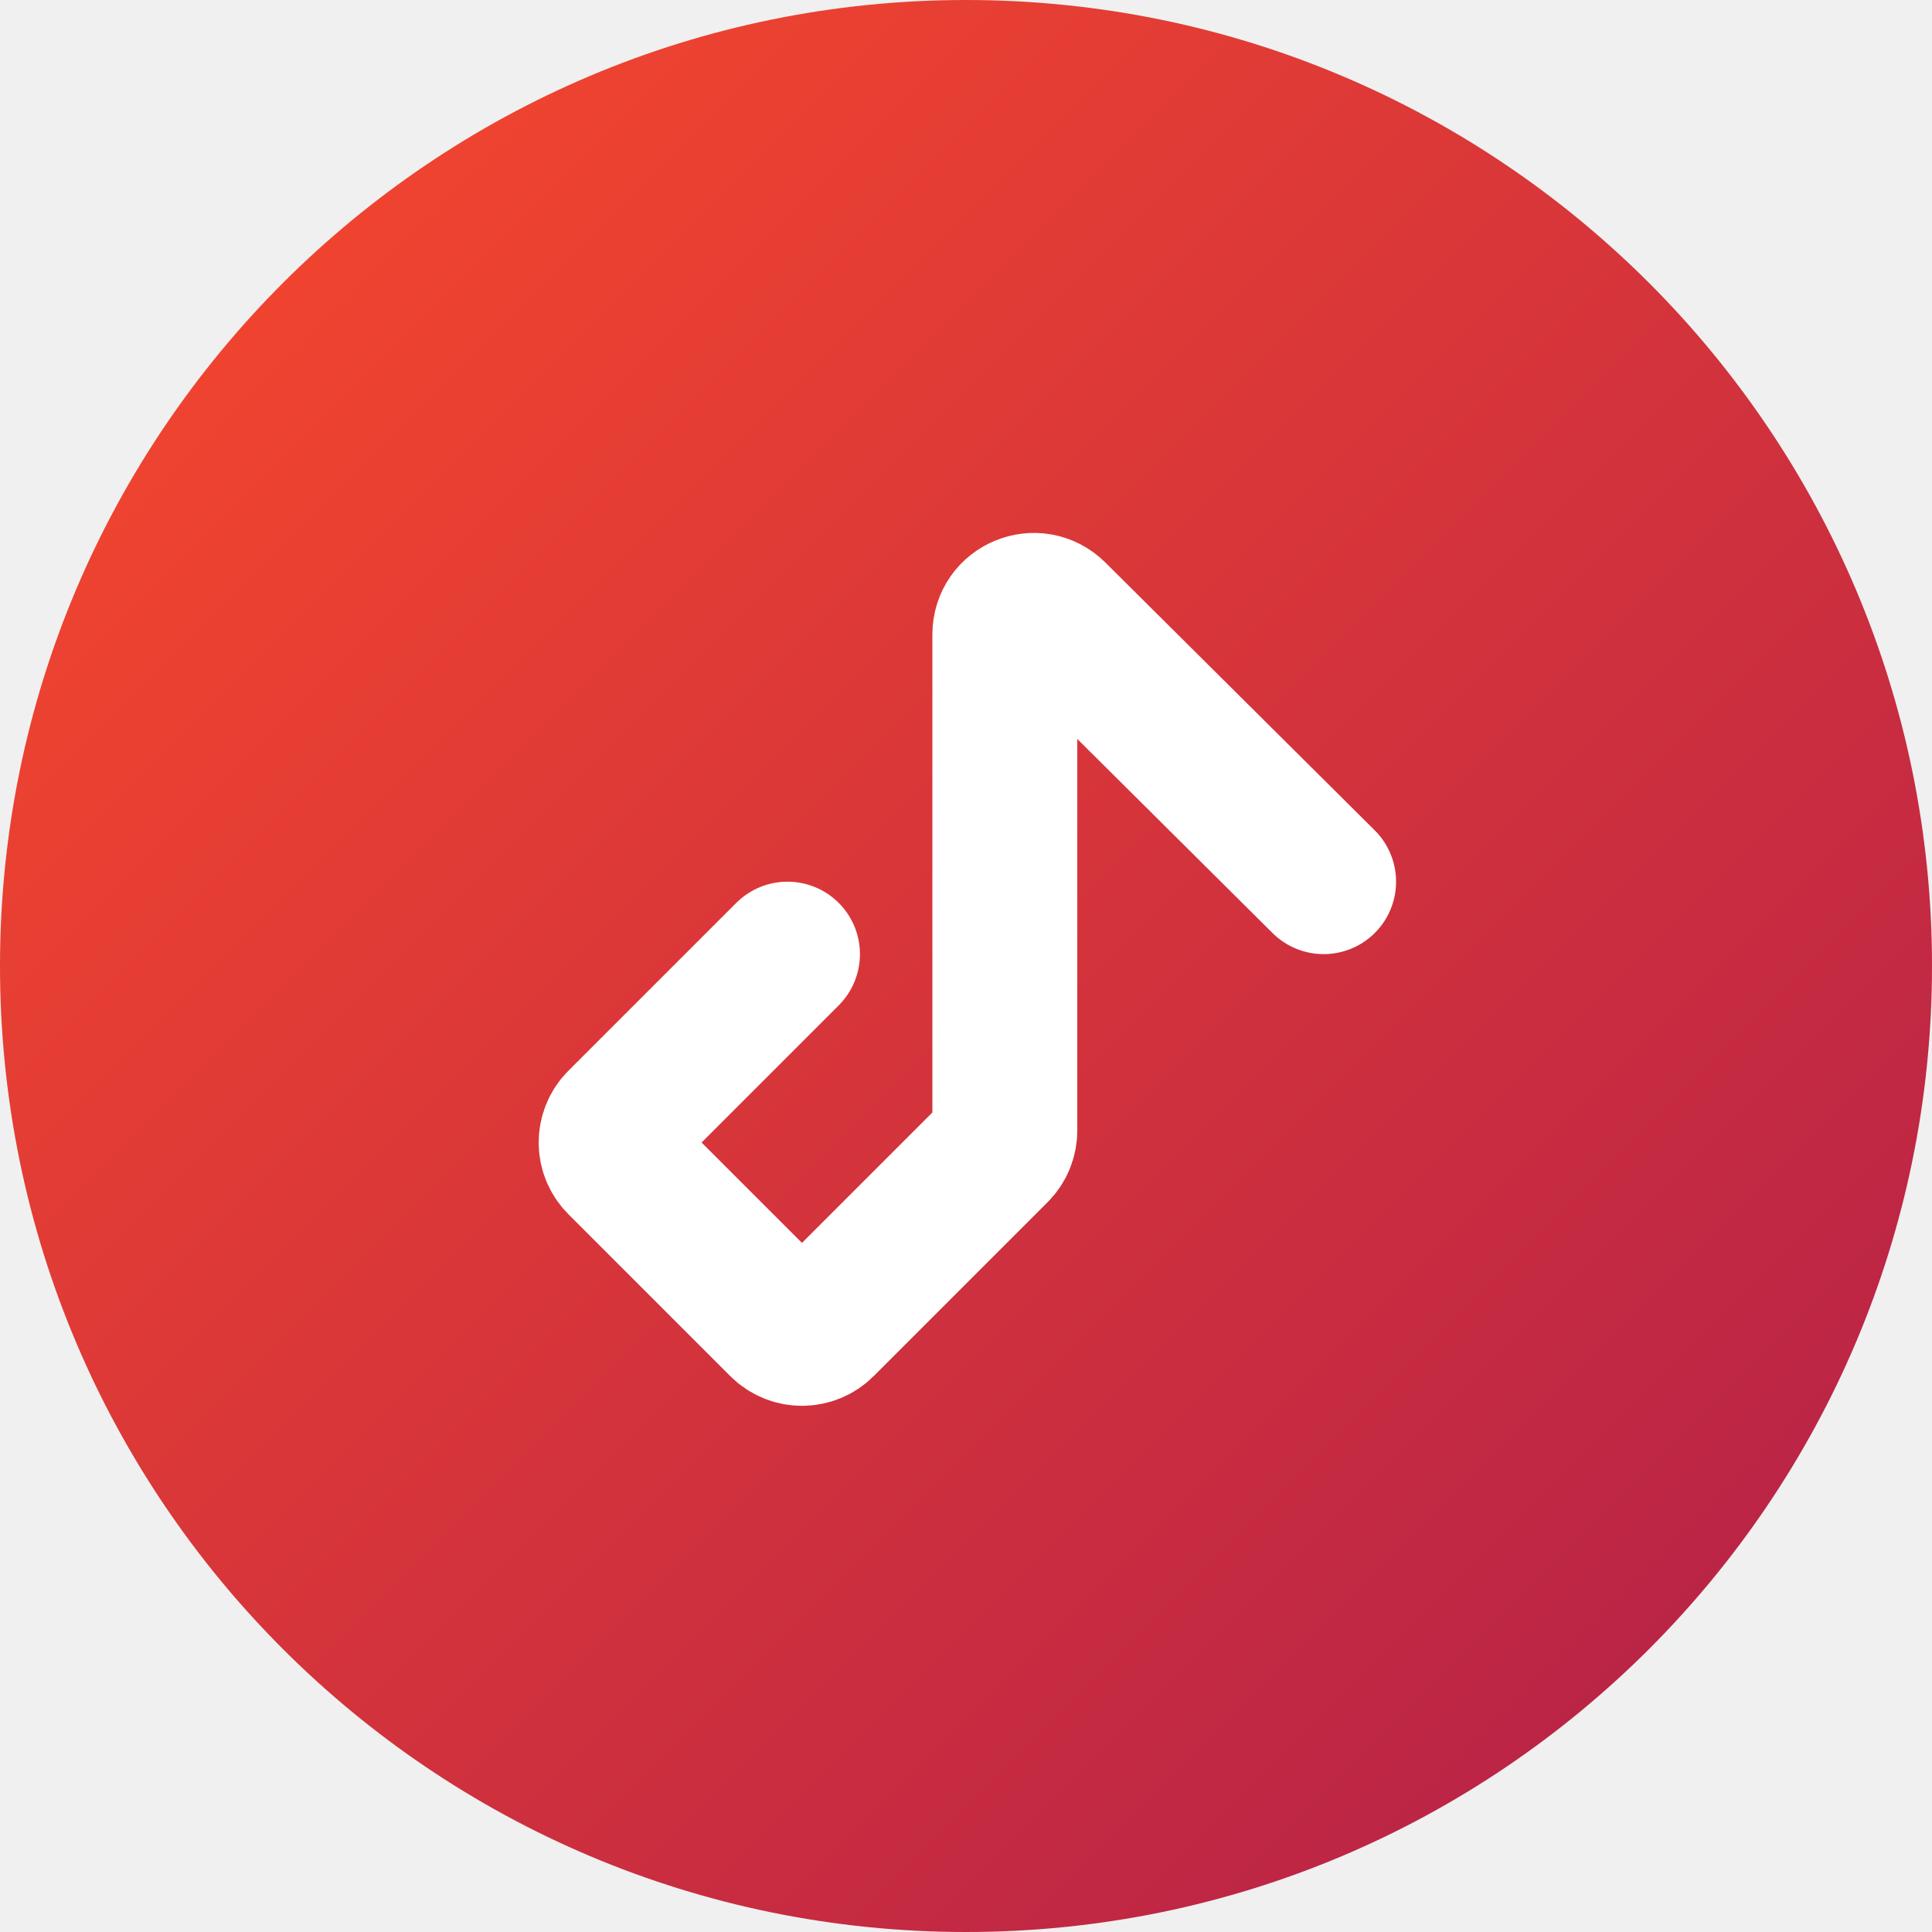
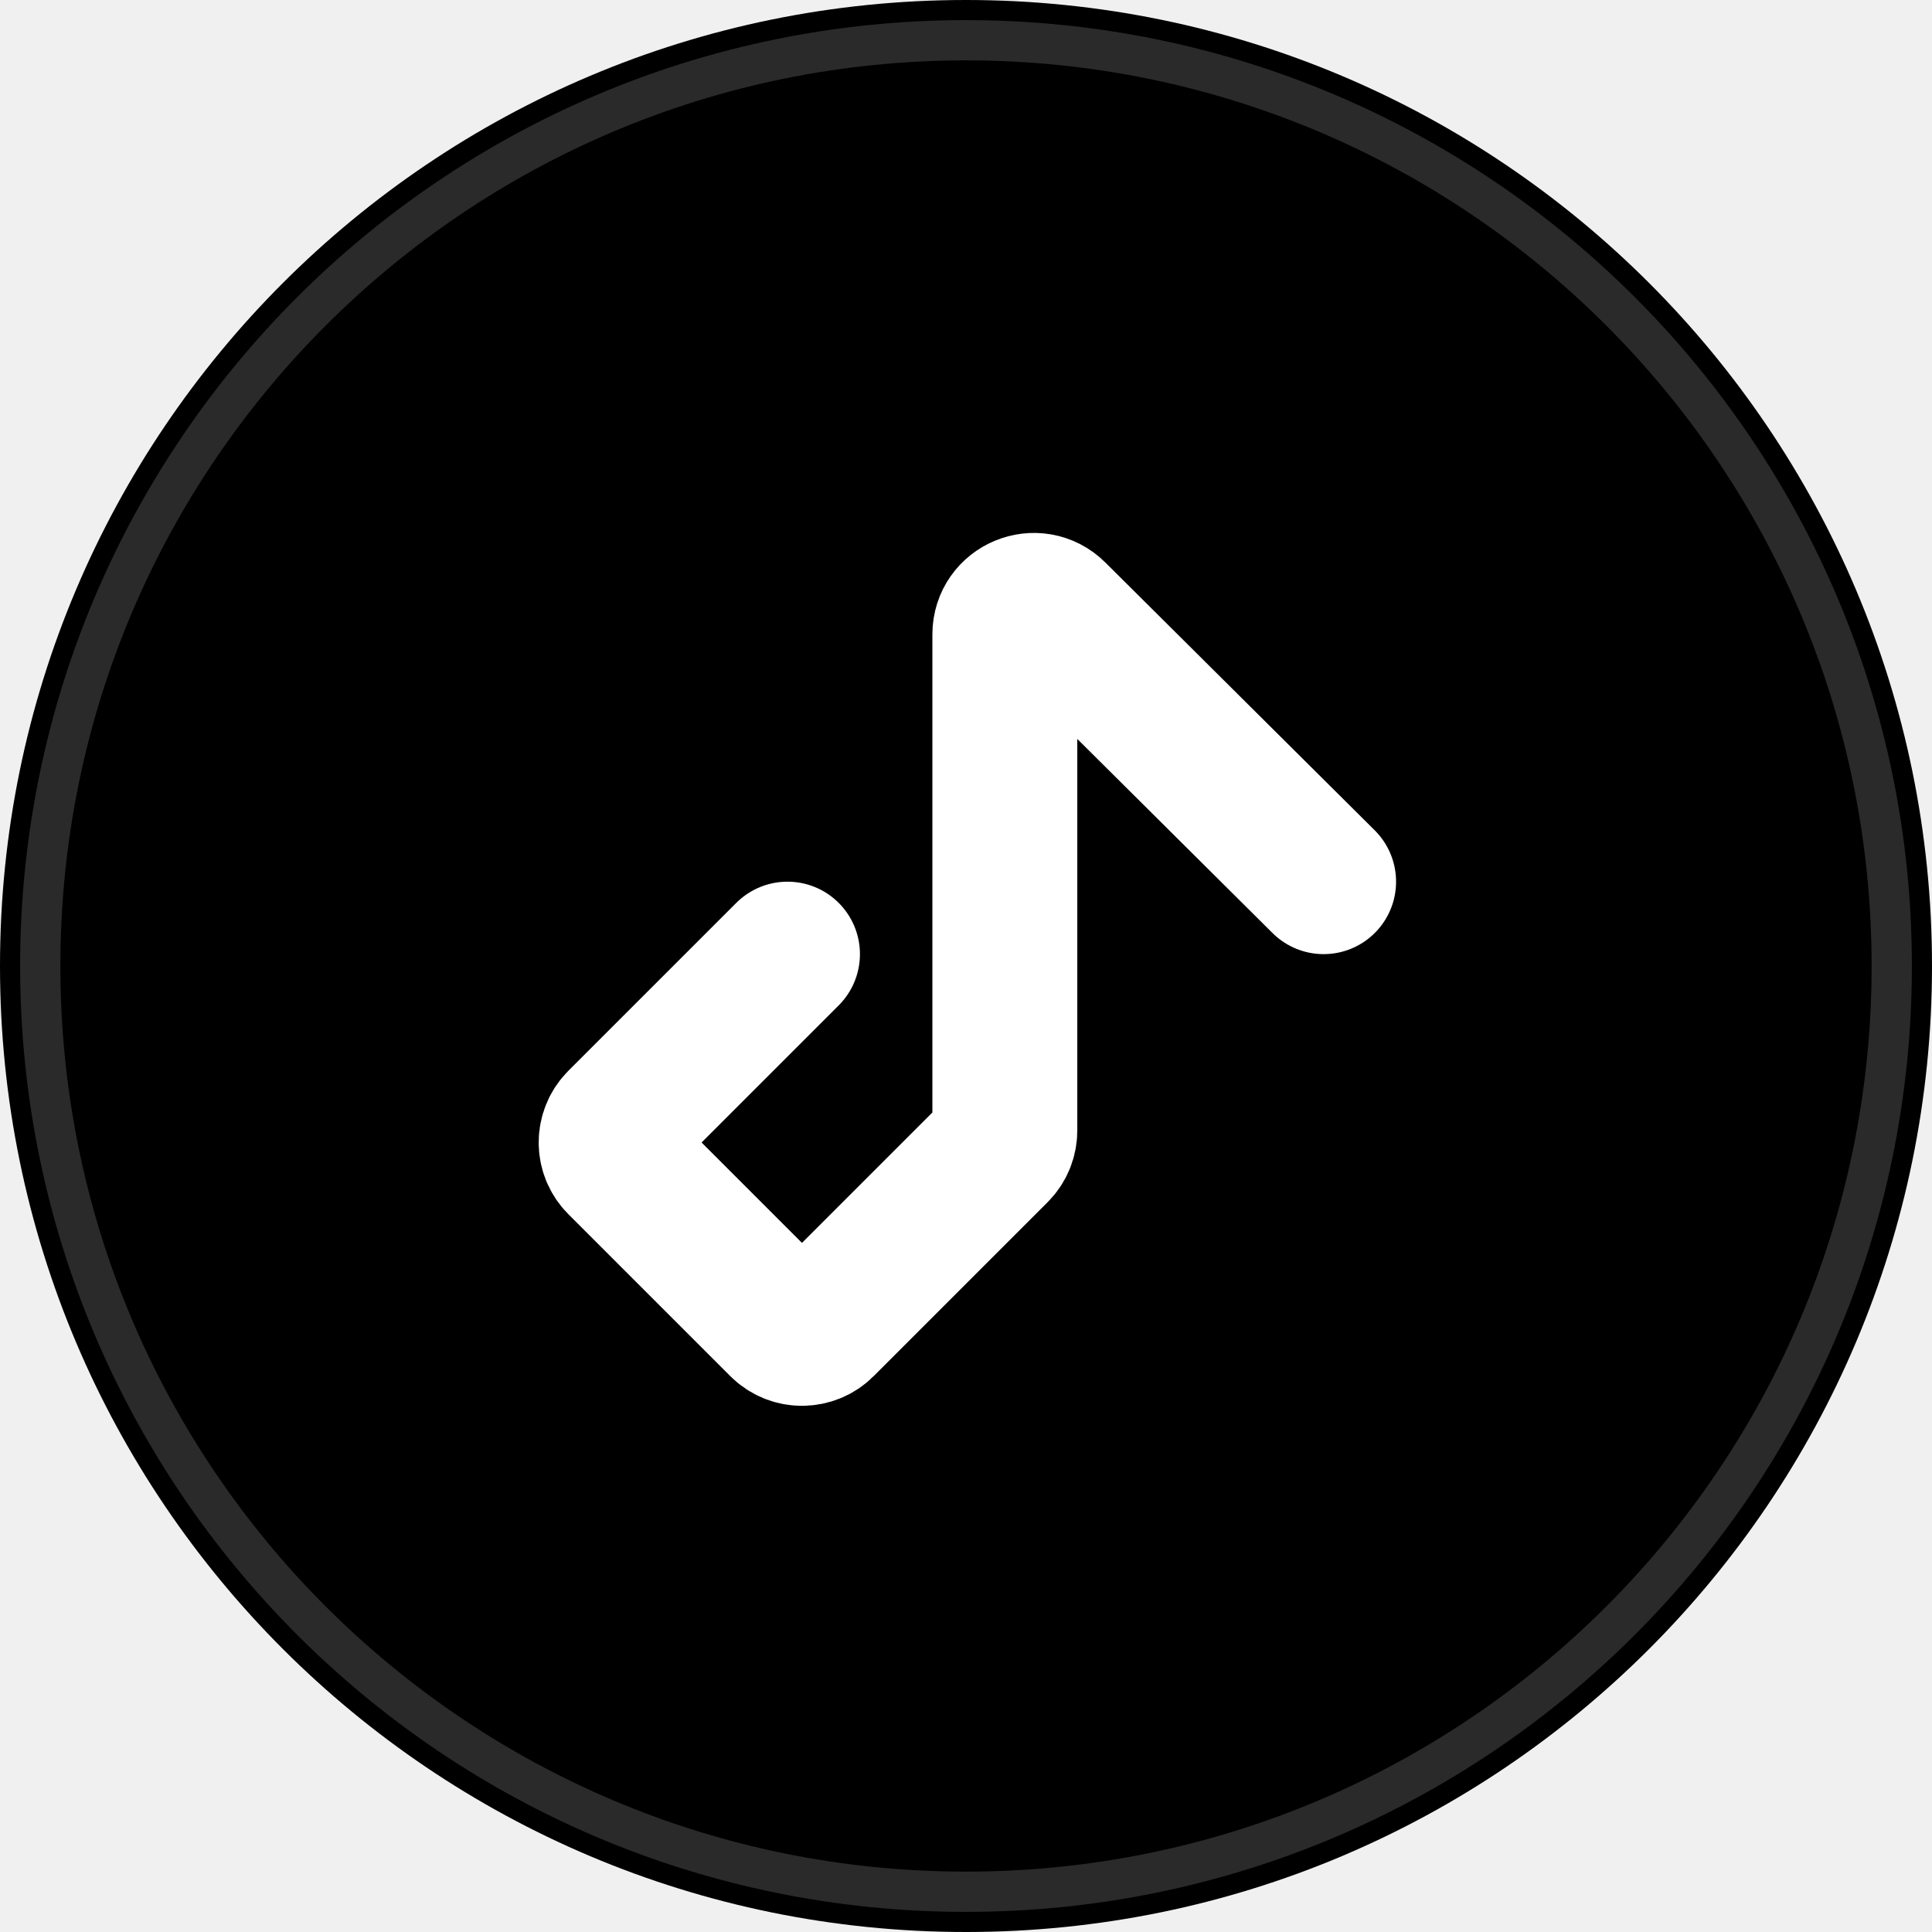
<svg xmlns="http://www.w3.org/2000/svg" viewBox="0 0 96 96" width="96" height="96">
-   <defs>
-     <linearGradient id="g" x1="0" y1="0" x2="1" y2="1">
-       <stop offset="0" stop-color="#FA4A2B" />
-       <stop offset="1" stop-color="#B01E4A" />
-     </linearGradient>
-   </defs>
-   <circle cx="48" cy="48" r="48" fill="url(#g)" />
+   <circle cx="48" cy="48" r="48" fill="#000000" />
+   <circle cx="48" cy="48" r="46" fill="none" stroke="#2A2A2A" stroke-width="2" />
  <g transform="translate(25.45 25.09) scale(1.44)">
    <path d="M9.5,15.5L3.707,21.293C3.317,21.684 3.317,22.317 3.707,22.707L9.293,28.293C9.683,28.684 10.317,28.684 10.707,28.293L16.707,22.293C16.895,22.105 17,21.851 17,21.586V4.468C17,3.578 18.074,3.132 18.705,3.759L28,13" fill="none" stroke="#FFFFFF" stroke-width="5" stroke-linecap="round" stroke-linejoin="round" />
  </g>
</svg>
